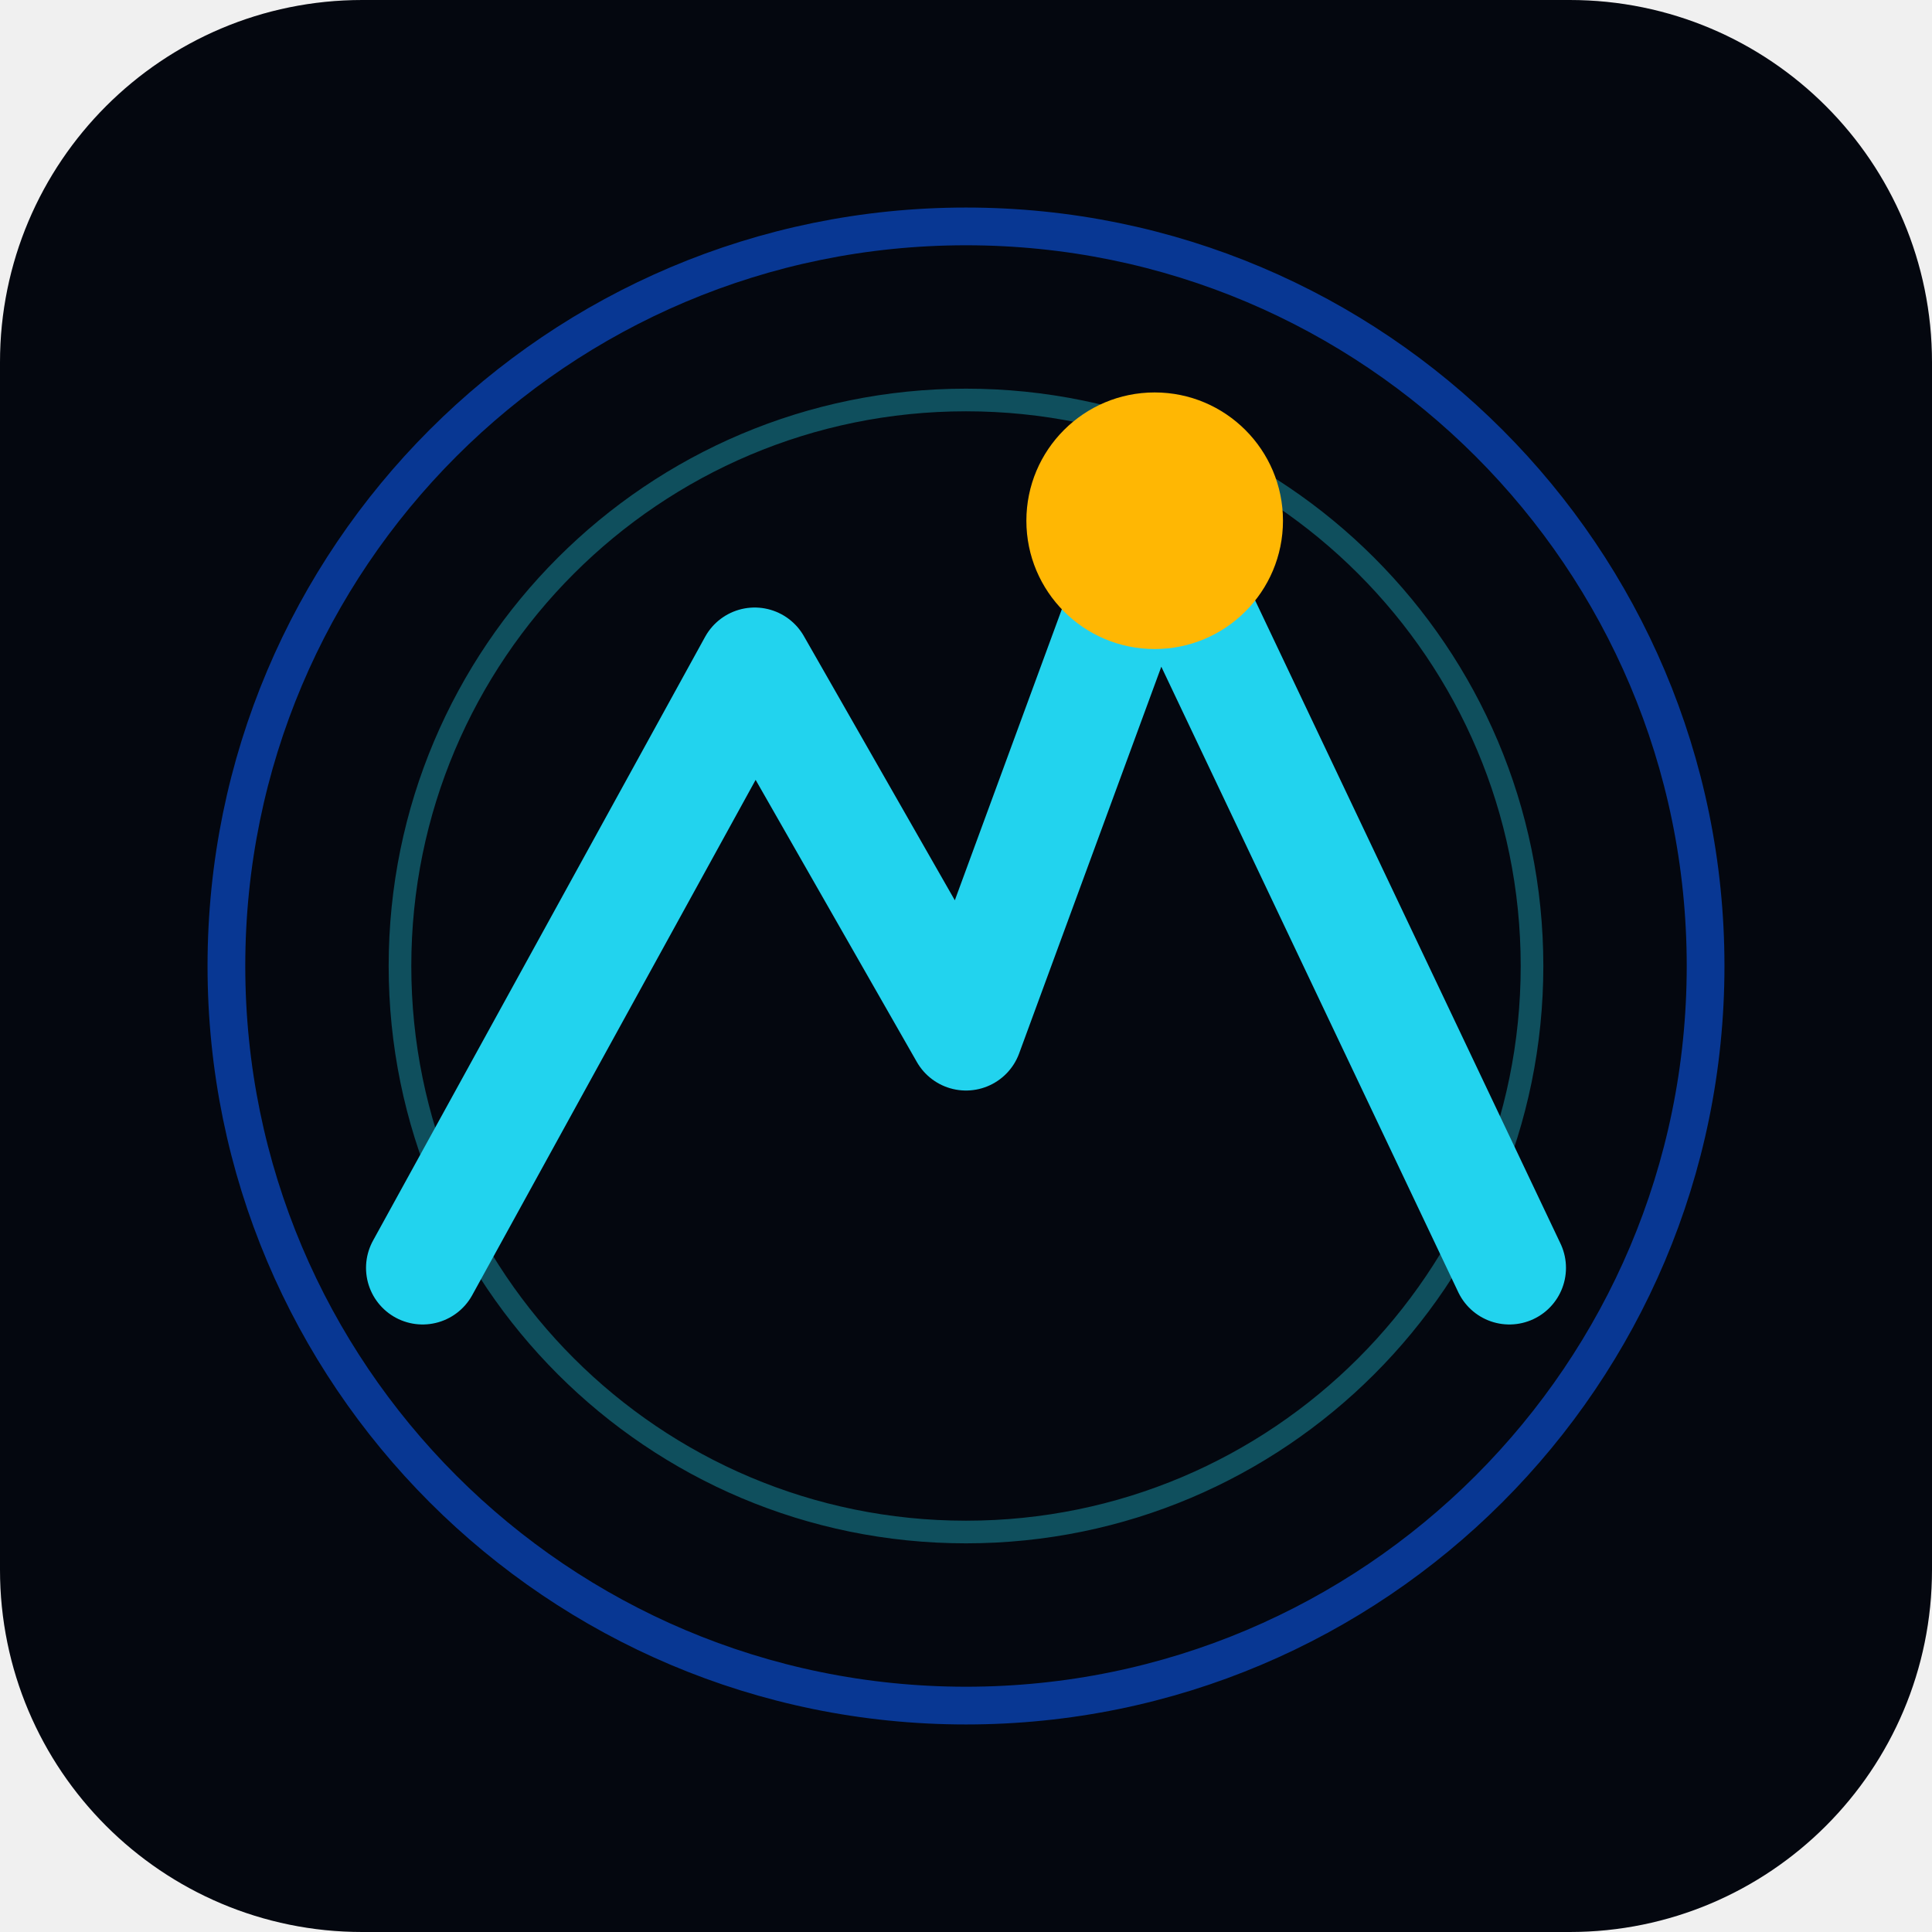
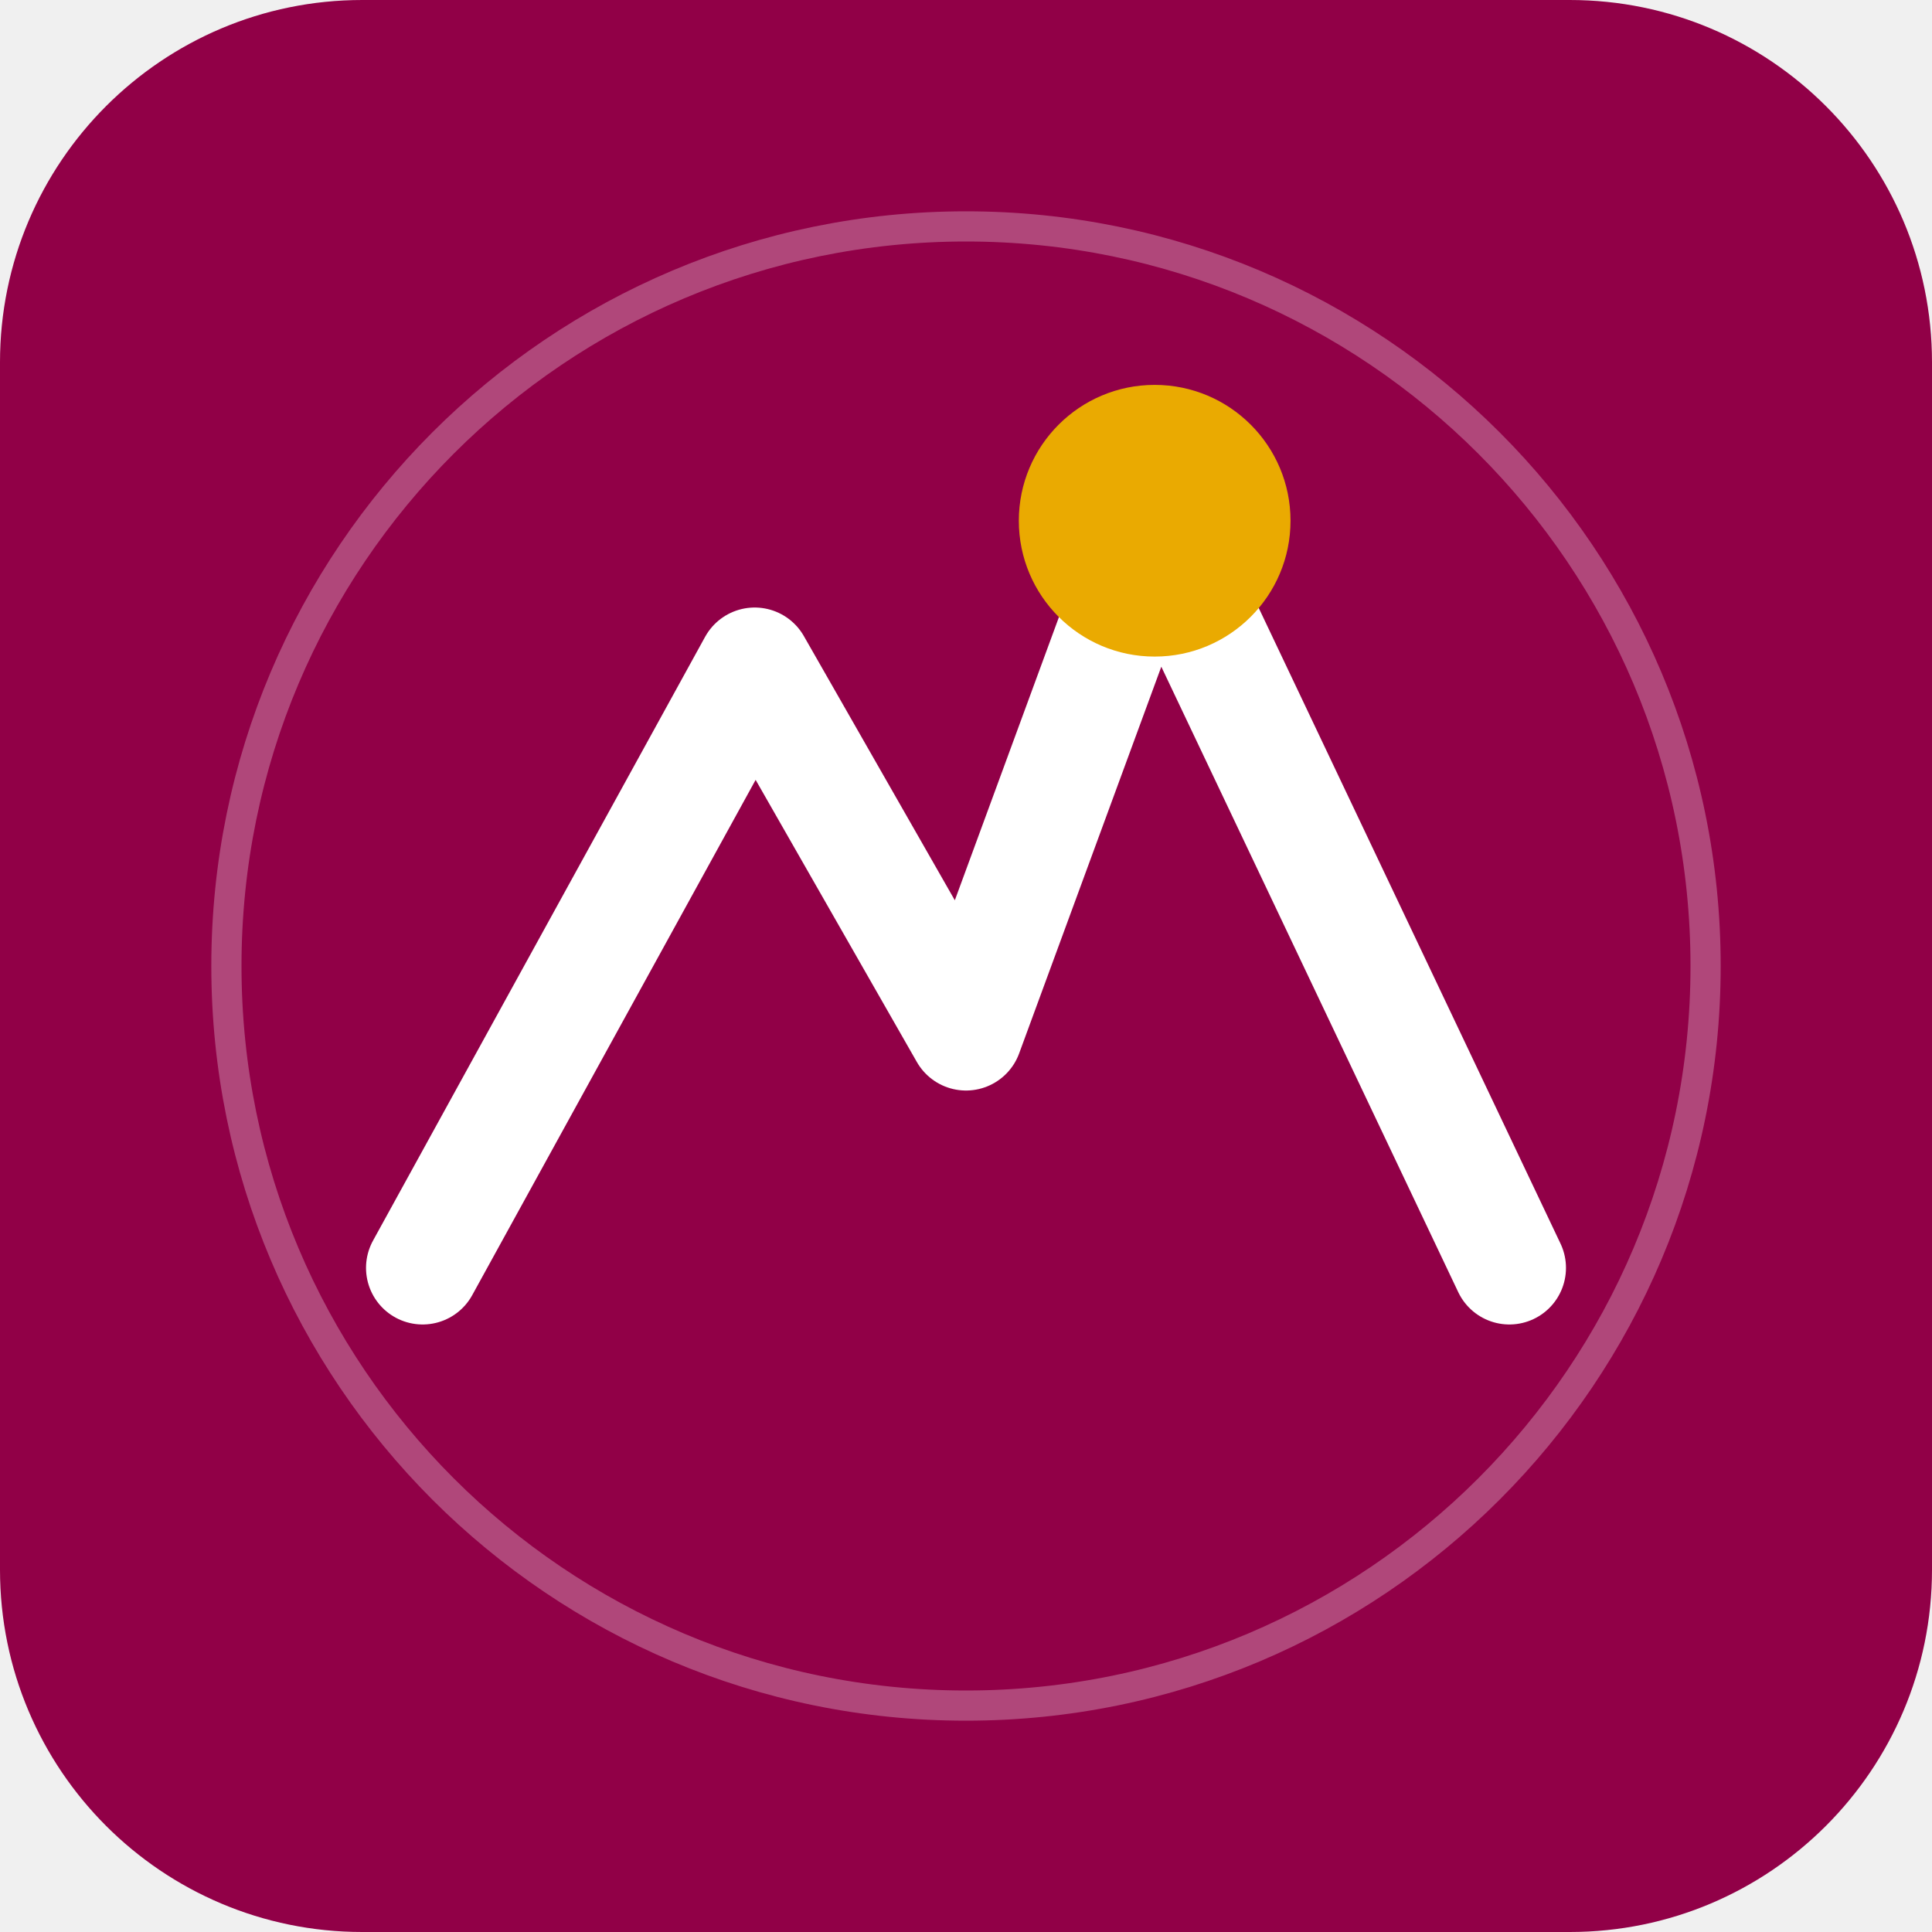
<svg xmlns="http://www.w3.org/2000/svg" viewBox="0 0 512 512" width="512" height="512">
-   <rect width="512" height="512" rx="96" fill="#04070F" />
-   <circle cx="256" cy="256" r="196" fill="none" stroke="#0B5FFF" stroke-width="10" opacity=".55" />
-   <circle cx="256" cy="256" r="150" fill="none" stroke="#22D3EE" stroke-width="6" opacity=".35" />
-   <path d="M112 336 L200 176 L256 274 L306 138 L400 336" fill="none" stroke="#22D3EE" stroke-width="30" stroke-linecap="round" stroke-linejoin="round" />
-   <circle cx="306" cy="138" r="34" fill="#FFB703" />
+   <rect width="512" height="512" rx="96" fill="#910047" />
+   <circle cx="256" cy="256" r="196" fill="none" stroke="#FFFFFF" stroke-width="8" opacity=".28" />
+   <path d="M112 336 L200 176 L256 274 L306 138 L400 336" fill="none" stroke="#FFFFFF" stroke-width="30" stroke-linecap="round" stroke-linejoin="round" />
+   <circle cx="306" cy="138" r="36" fill="#EAAA01" />
</svg>
